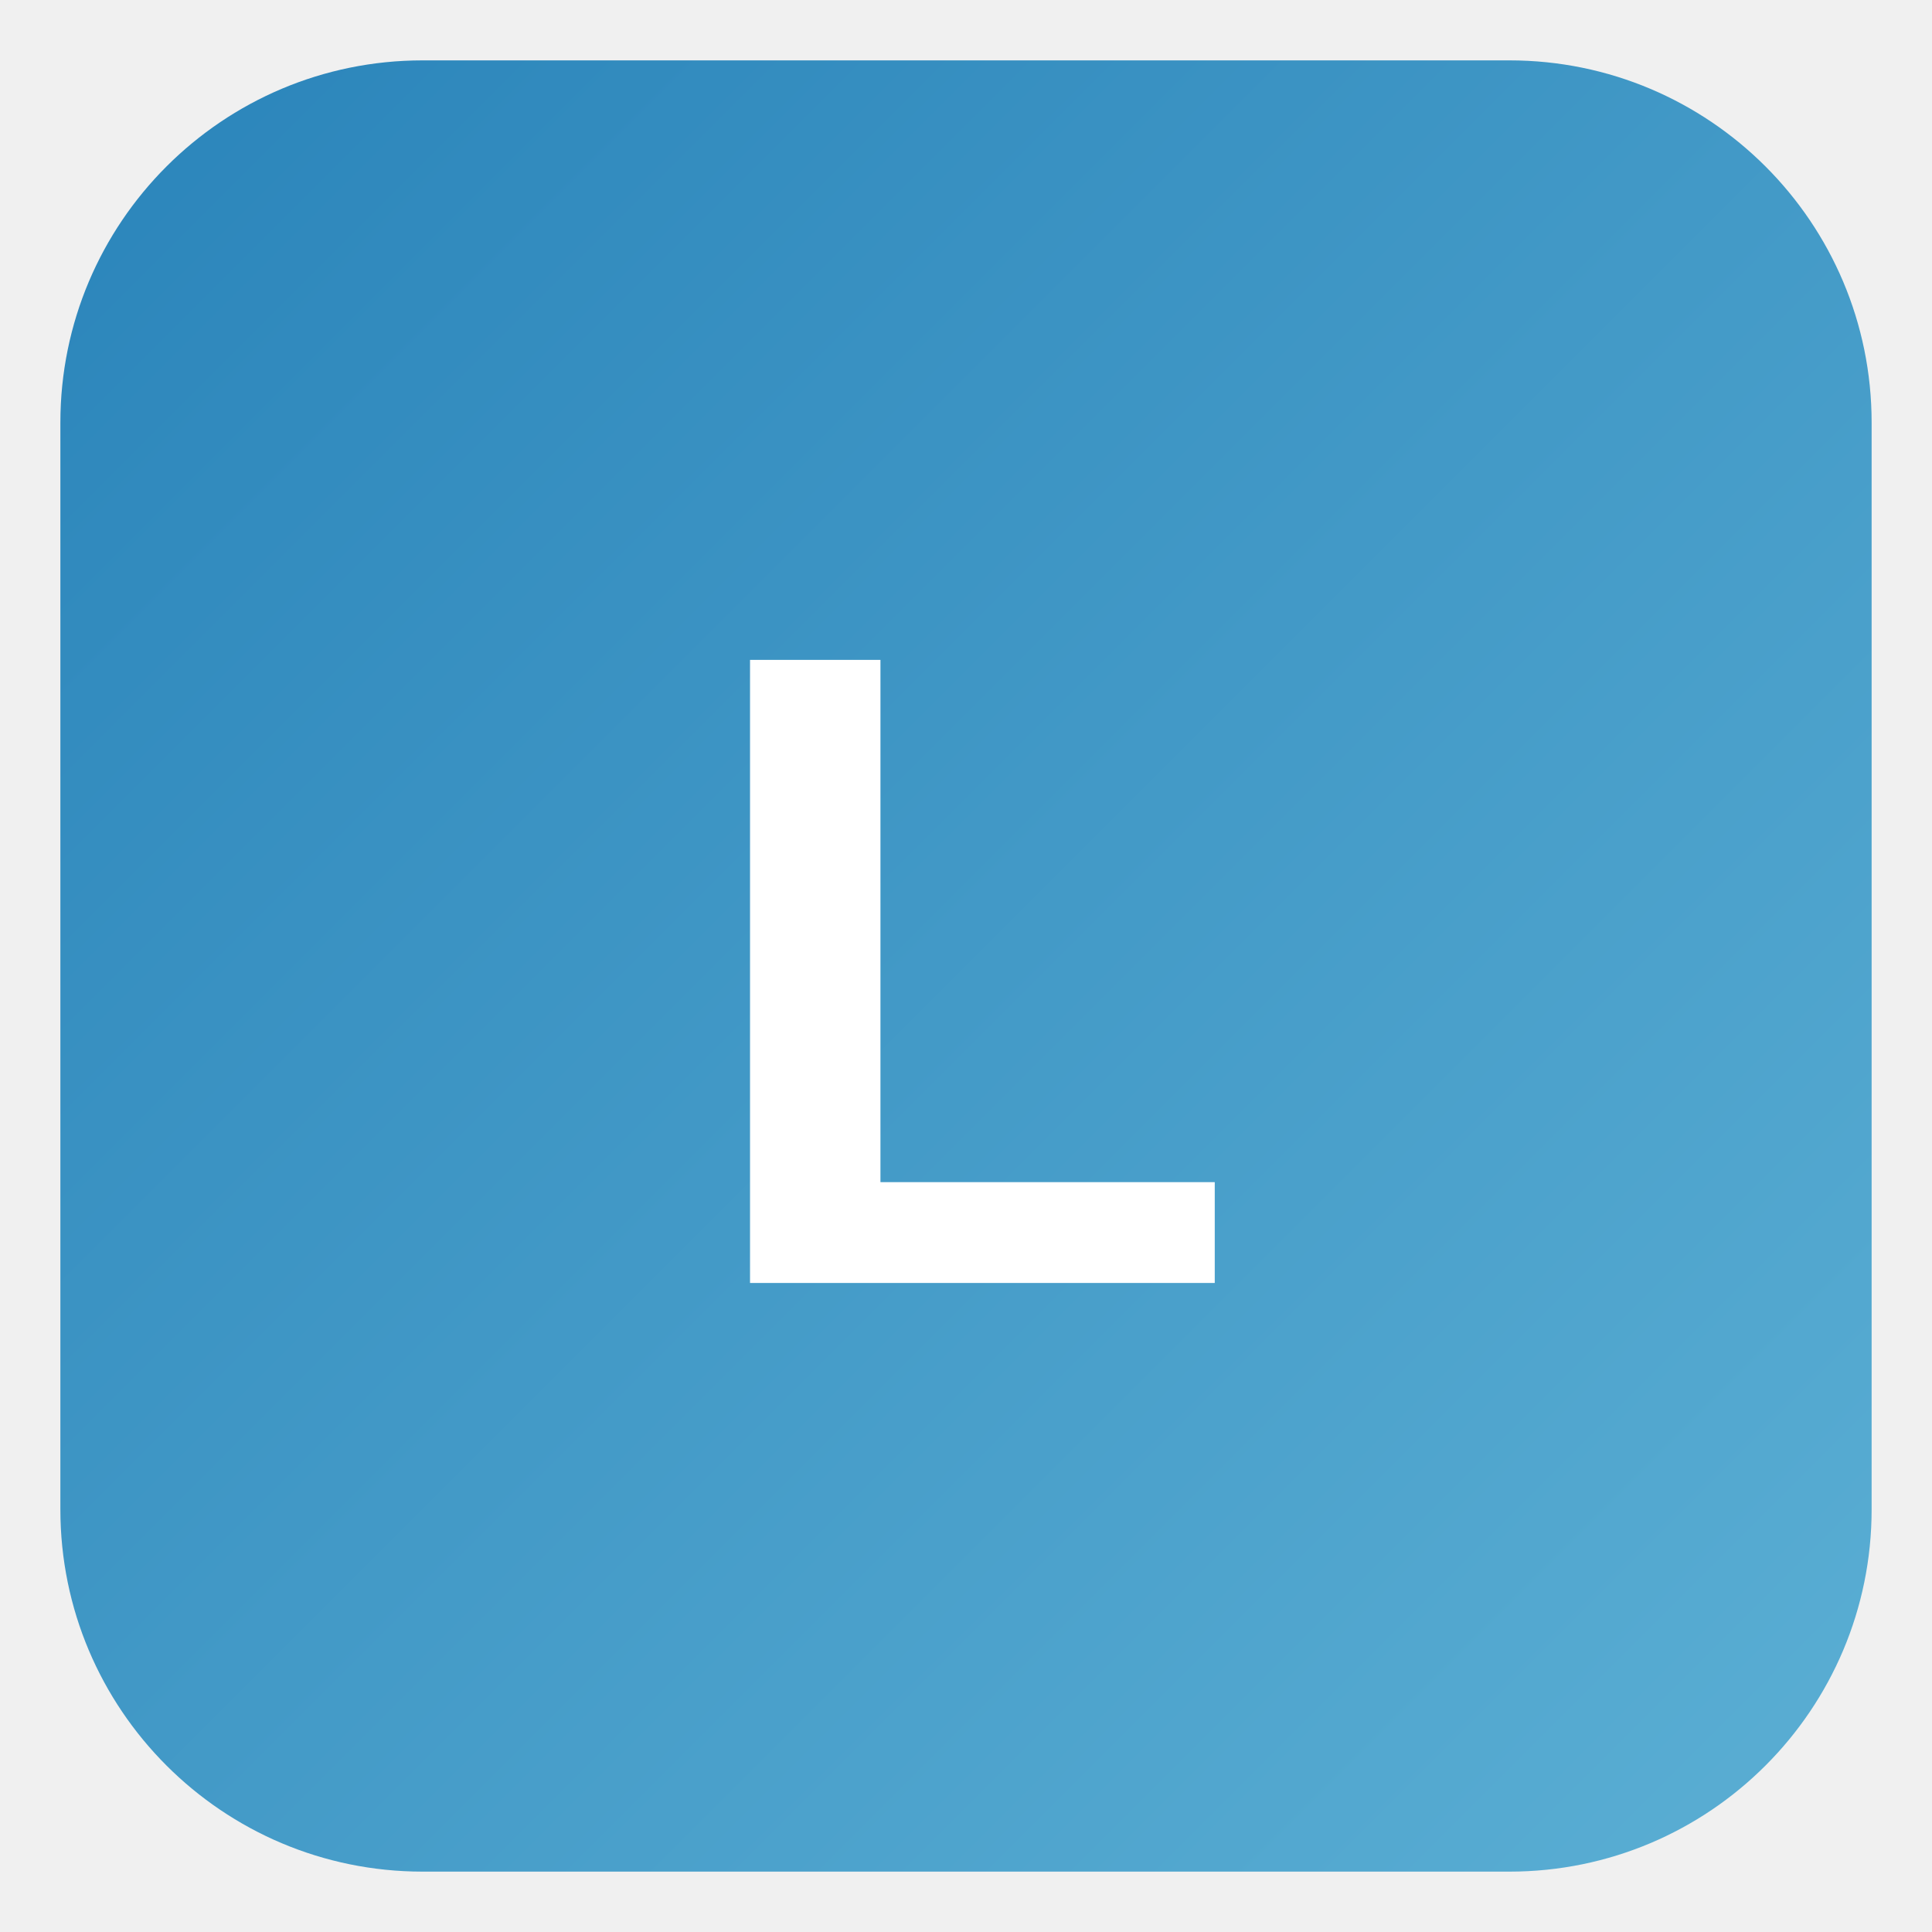
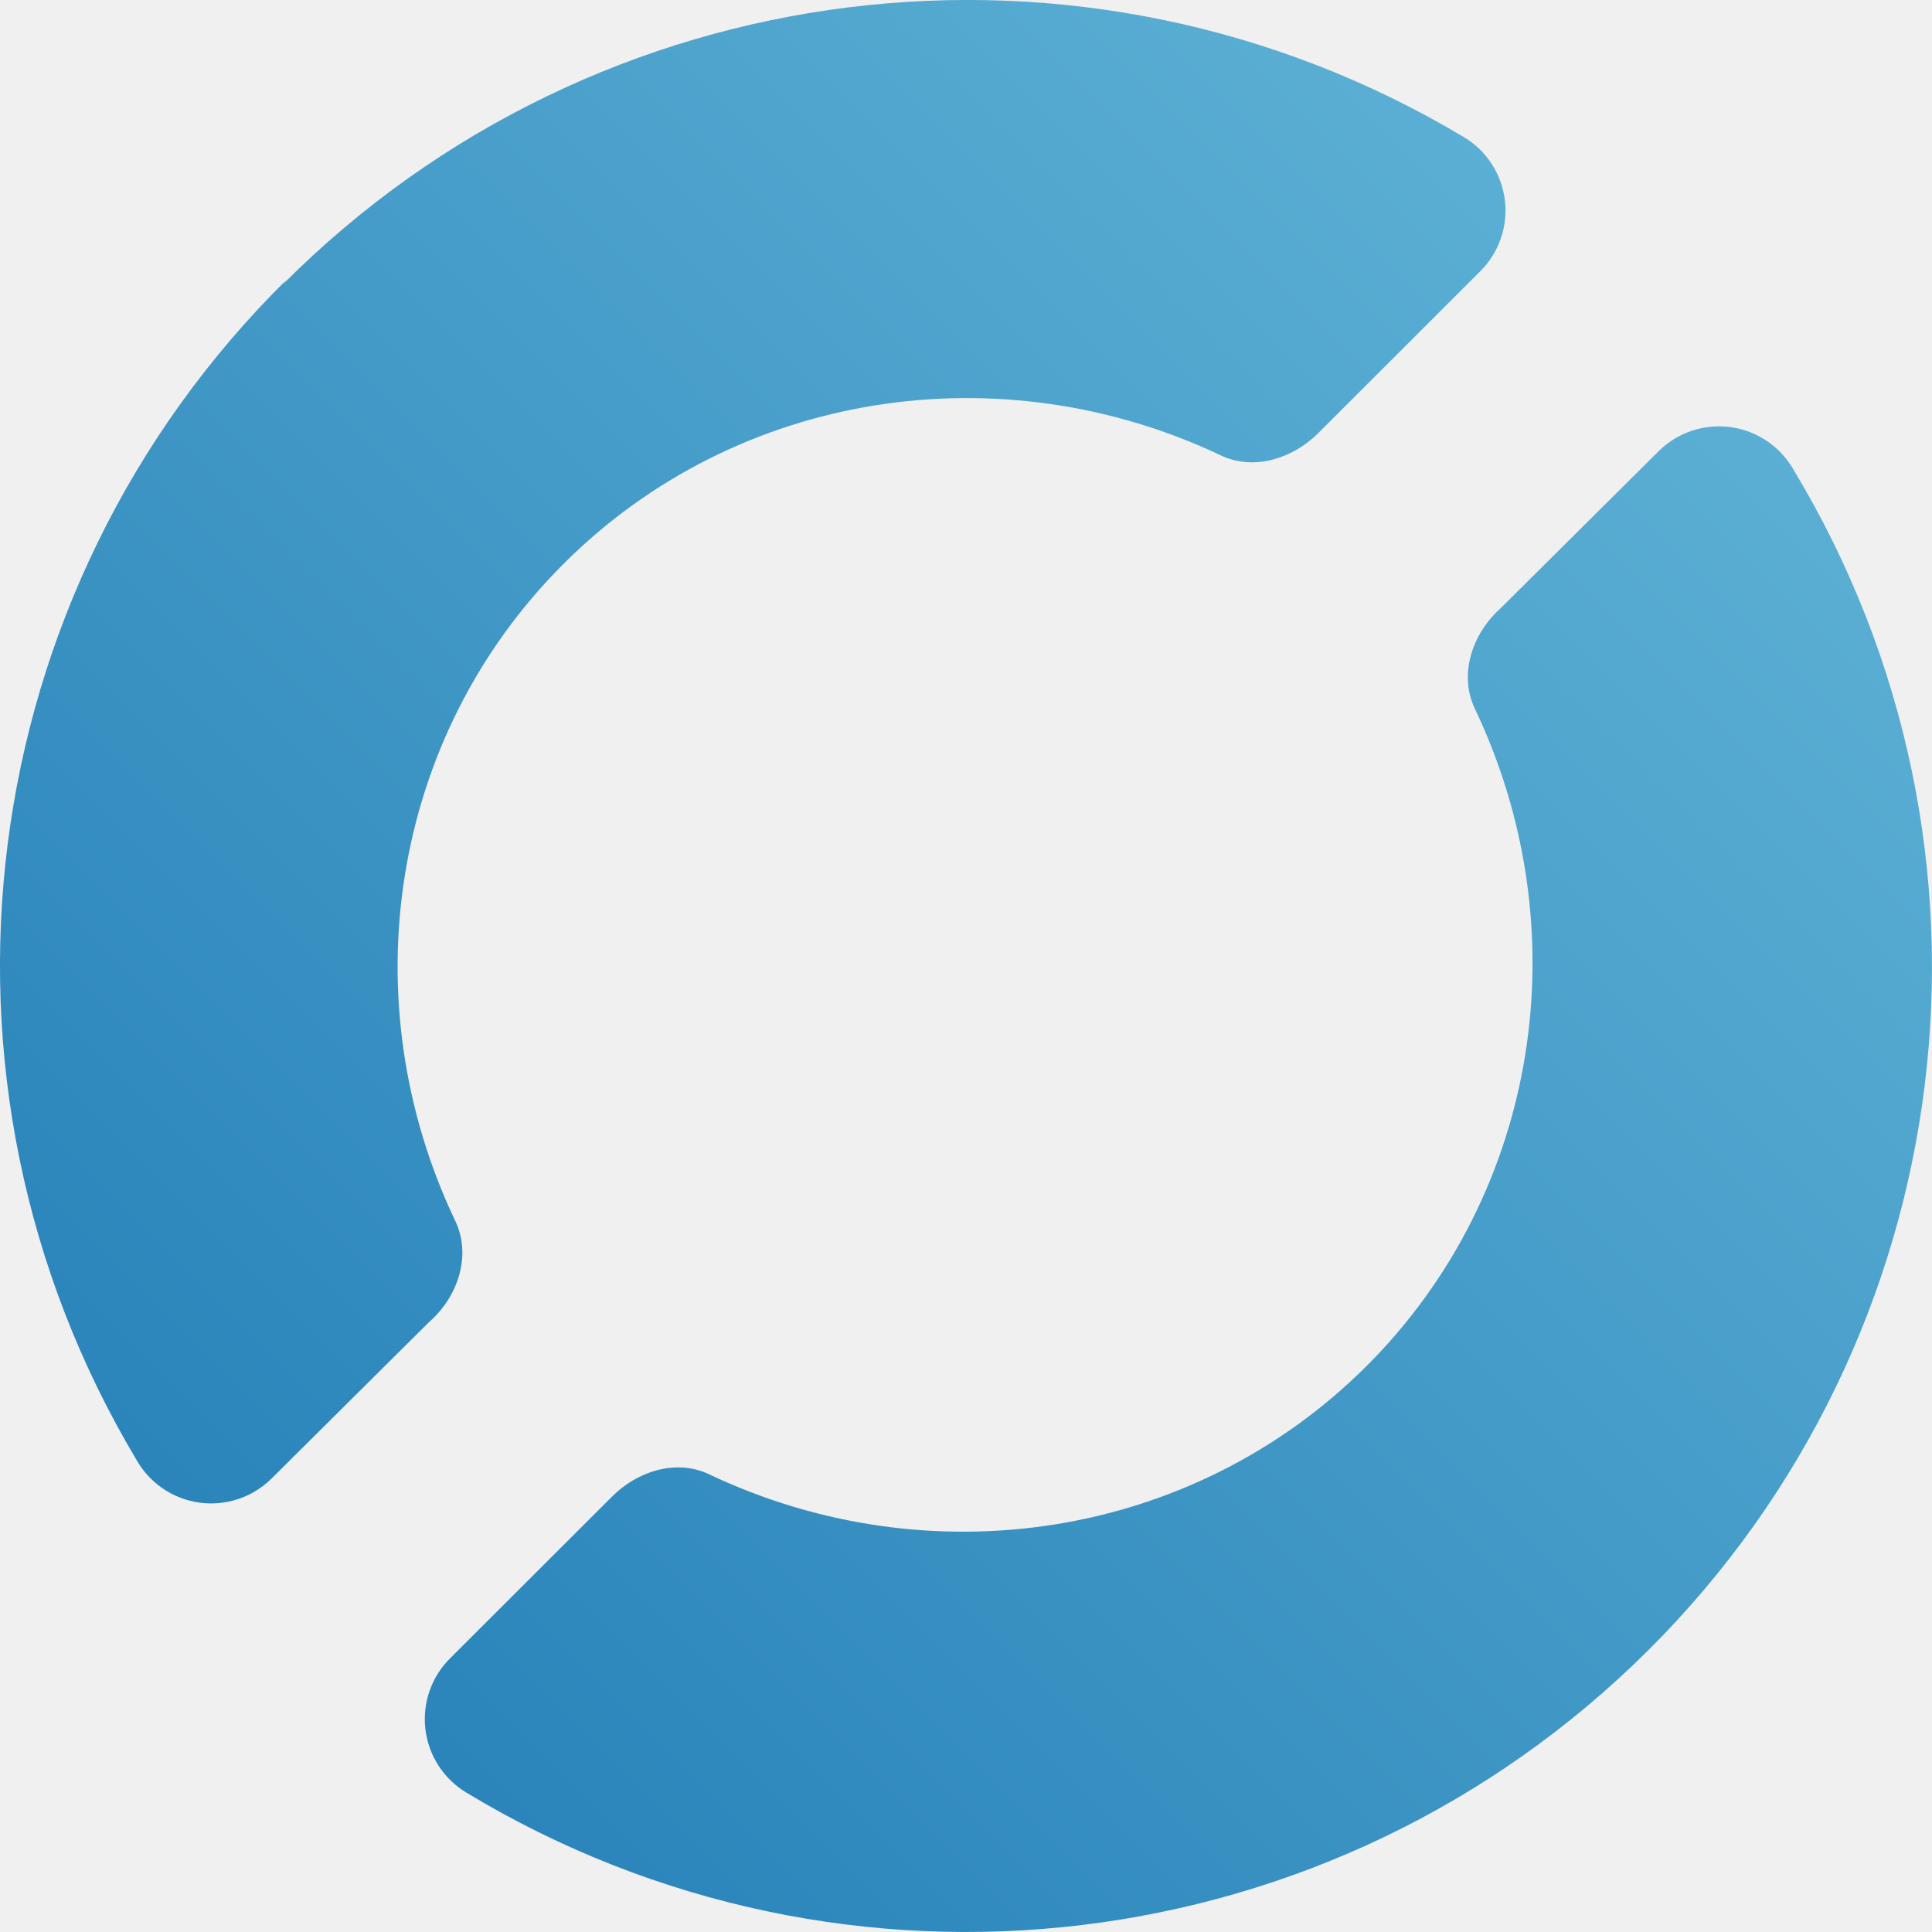
- <svg xmlns="http://www.w3.org/2000/svg" viewBox="0 0 256 256">
+ <svg xmlns="http://www.w3.org/2000/svg" xmlns:xlink="http://www.w3.org/1999/xlink" xml:space="preserve" viewBox="66.993 897.484 26 26">
+   <linearGradient id="a" x1=".148" x2=".845" y1=".851" y2=".154" gradientTransform="matrix(26.301 0 0 26.331 90.674 911.757)" gradientUnits="userSpaceOnUse">
+     <stop offset="0" stop-color="#2A84BA" />
+     <stop offset="1" stop-color="#5BAFD4" />
+   </linearGradient>
  <defs>
-     <linearGradient id="bg" x1="0" y1="0" x2="1" y2="1">
-       <stop offset="0%" stop-color="#2A84BA" />
-       <stop offset="100%" stop-color="#5BAFD4" />
-     </linearGradient>
+     <linearGradient xlink:href="#a" id="b" x1=".148" x2=".845" y1=".851" y2=".154" gradientTransform="matrix(26.00048 0 0 25.99935 66.993 897.485)" gradientUnits="userSpaceOnUse" />
  </defs>
-   <rect x="8" y="8" width="240" height="240" rx="48" ry="48" fill="url(#bg)" />
-   <text x="128" y="170" font-family="Arial, sans-serif" font-size="120" font-weight="bold" fill="white" text-anchor="middle">L</text>
+   <path fill="url(#b)" d="m89.318 903.552-2.135 2.122c-.376.337-.558.879-.347 1.337 1.422 2.976.882 6.524-1.452 8.856-2.335 2.331-5.887 2.87-8.866 1.449-.439-.197-.954-.03-1.292.312l-2.17 2.167a1.154 1.154 0 0 0 .208 1.81 13.005 13.005 0 0 0 15.91-1.912 12.97 12.97 0 0 0 1.956-15.887 1.154 1.154 0 0 0-1.812-.254zm-18.467-2.305a12.969 12.969 0 0 0-2.02 15.885 1.154 1.154 0 0 0 1.812.254l2.124-2.11c.385-.336.572-.884.359-1.348-1.423-2.976-.884-6.524 1.451-8.856 2.334-2.332 5.887-2.871 8.866-1.45.434.194.942.033 1.281-.3l2.182-2.18a1.152 1.152 0 0 0-.208-1.81 13.009 13.009 0 0 0-15.893 1.973z" />
</svg>
